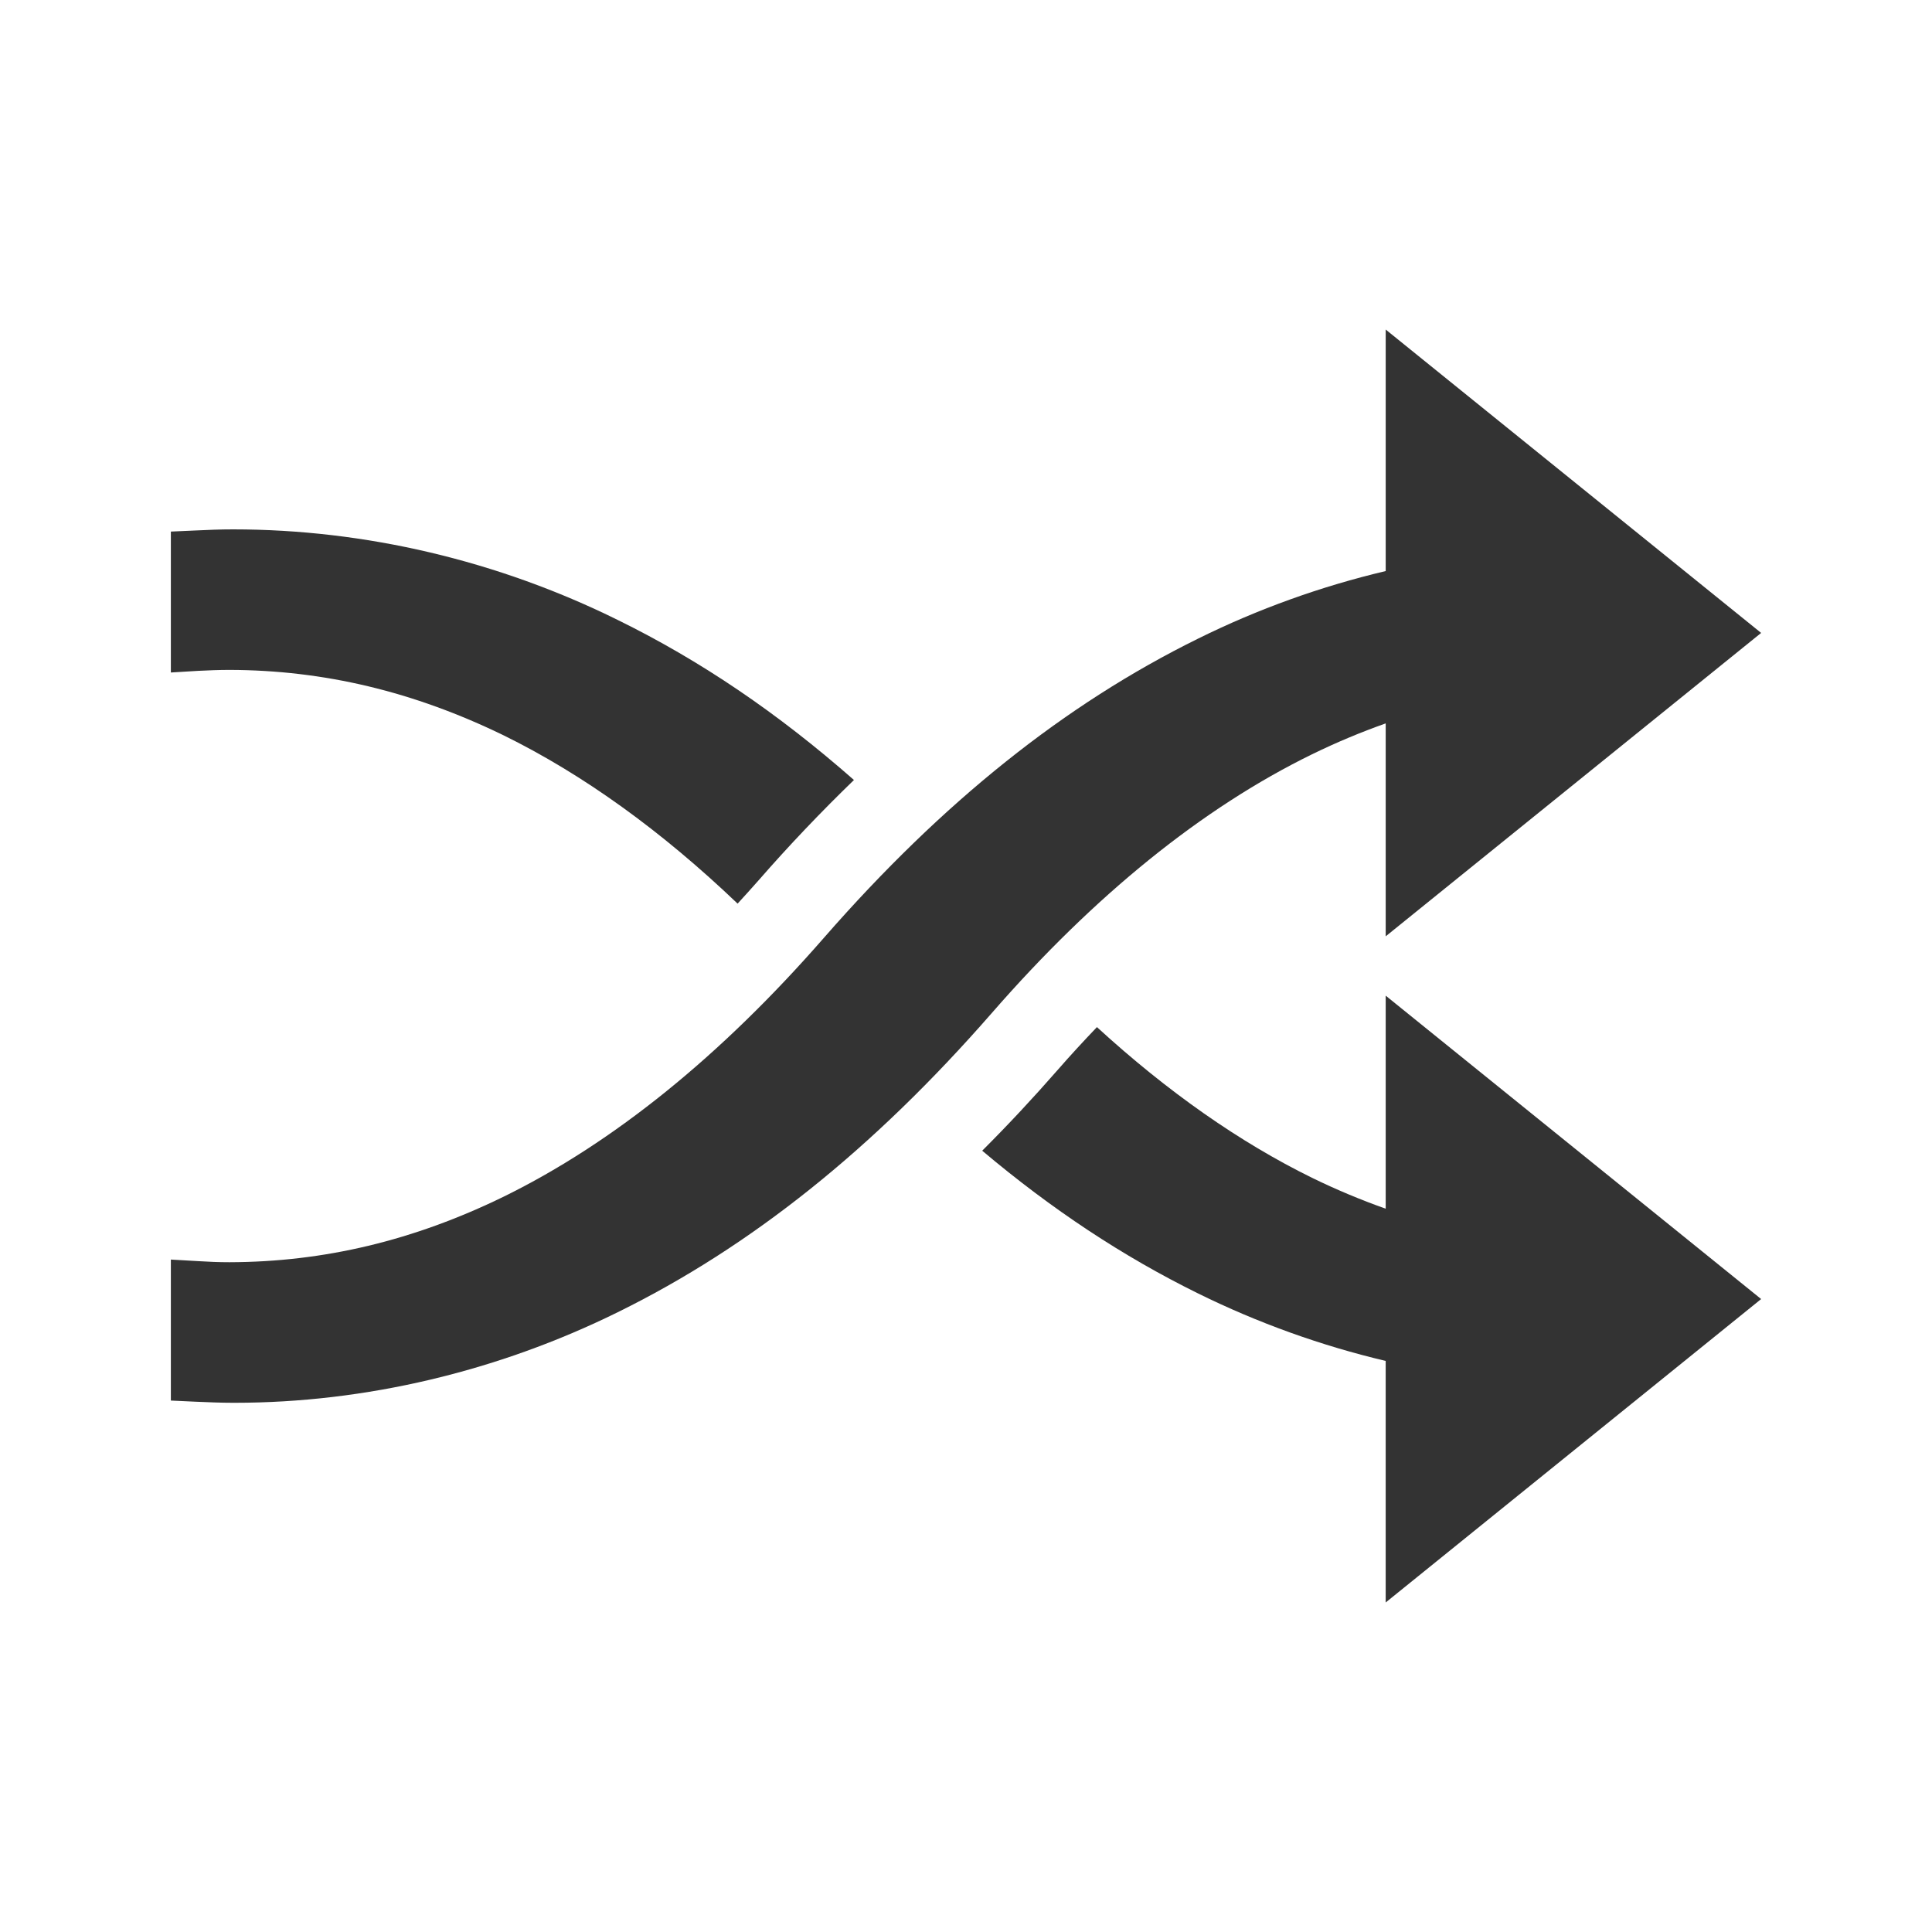
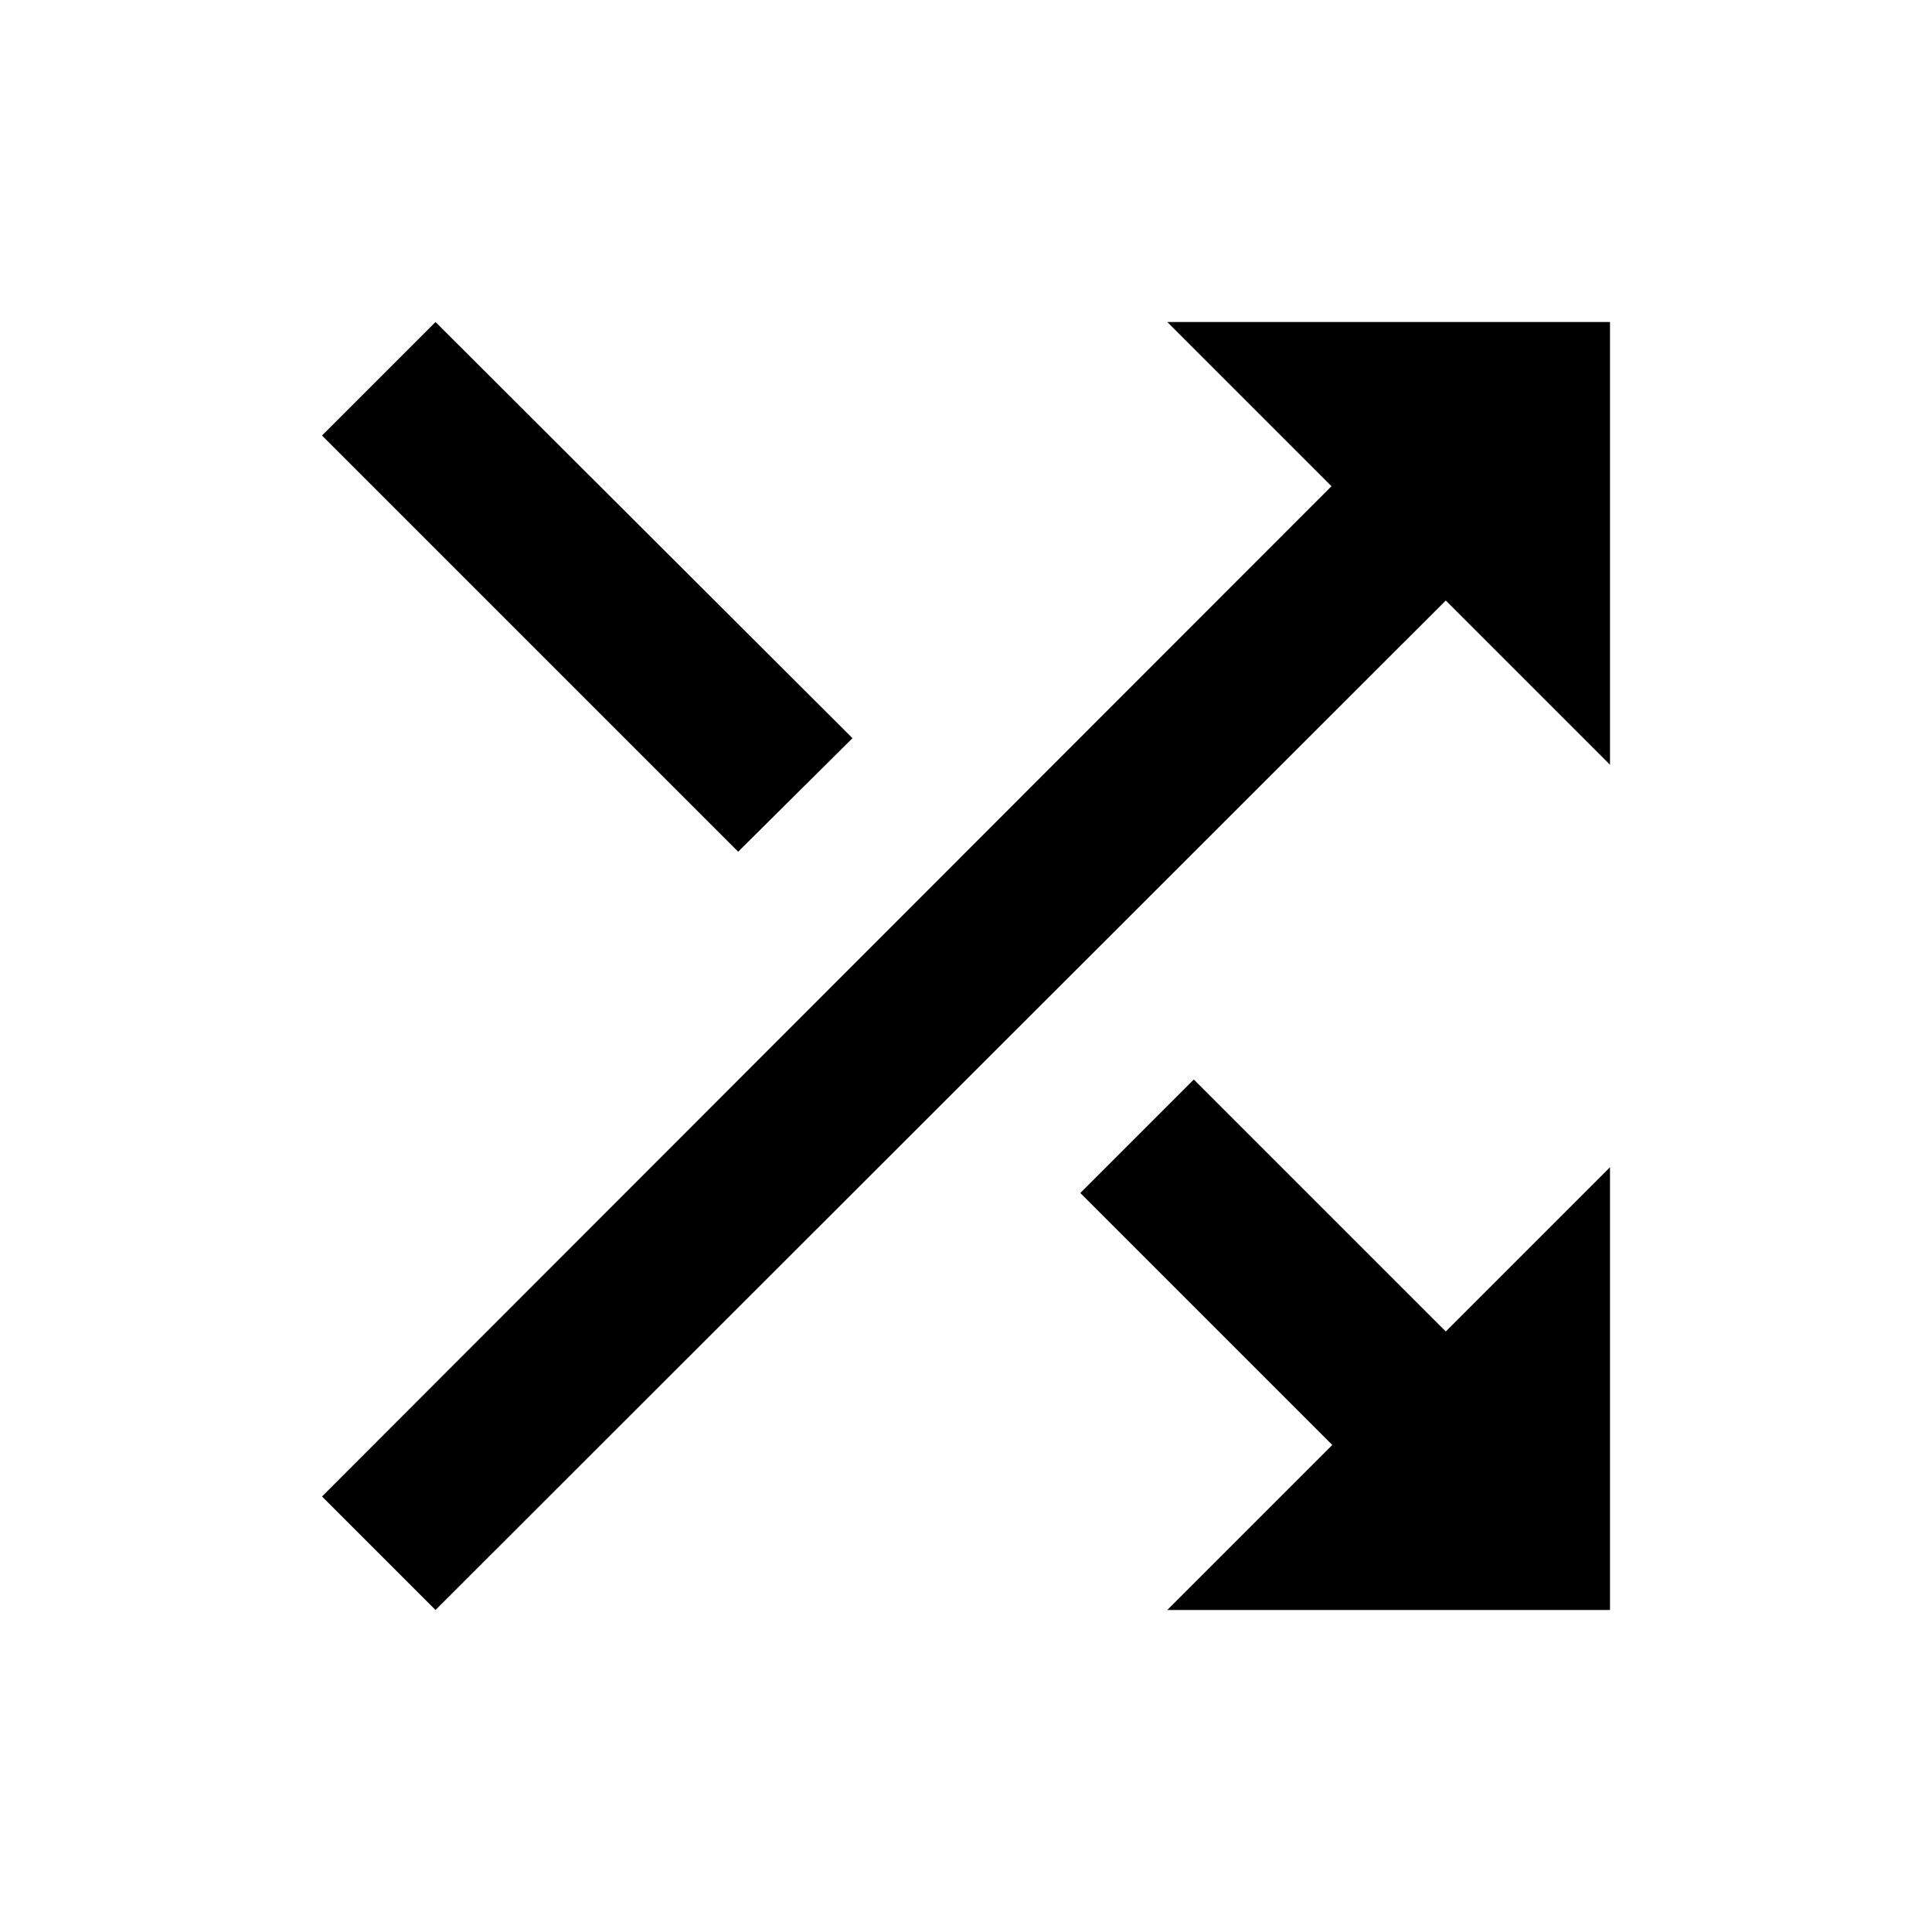
- <svg xmlns="http://www.w3.org/2000/svg" version="1.0" x="0px" y="0px" width="96px" height="96px" viewBox="0 0 96 96" enable-background="new 0 0 96 96" xml:space="preserve">
-   <g id="_x39__av_shuffle">
-     <g display="inline">
-       <path fill="#333333" d="M11.4,33.287c4.7,0.011,9.164,1.079,13.641,3.26c3.926,1.931,7.828,4.739,11.61,8.354    c0.35-0.38,0.697-0.768,1.043-1.158c1.493-1.712,3.084-3.385,4.738-4.985c-3.791-3.334-7.635-5.938-11.734-7.951    c-5.963-2.947-12.55-4.503-19.117-4.503c-0.634,0-1.256,0.025-1.865,0.055L8.49,26.414v7.002l1.354-0.082    C10.362,33.309,10.878,33.287,11.4,33.287z" />
-       <path fill="#333333" d="M65.191,37.482c1.225-0.598,2.444-1.105,3.664-1.537v10.58L87.51,31.45L68.855,16.375v12    c-3.205,0.758-6.343,1.883-9.323,3.358c-6.622,3.263-12.696,8.119-18.578,14.85c-5.119,5.87-10.473,10.201-15.916,12.873    c-4.474,2.185-8.938,3.252-13.64,3.263c-0.521,0-1.04-0.021-1.556-0.054L8.49,62.587v7.006l1.224,0.057    c0.611,0.025,1.233,0.054,1.867,0.054h0.068c6.488,0,13.074-1.555,19.049-4.502c6.617-3.256,12.69-8.113,18.572-14.851    C54.382,44.481,59.74,40.15,65.191,37.482z" />
-       <path fill="#333333" d="M68.855,60.06c-1.221-0.433-2.44-0.939-3.666-1.538c-3.588-1.763-7.18-4.277-10.683-7.486    c-0.659,0.691-1.319,1.404-1.975,2.156c-1.183,1.354-2.431,2.693-3.726,3.986c3.473,2.926,6.99,5.251,10.726,7.092    c2.982,1.471,6.12,2.596,9.323,3.354v12.002L87.51,64.549L68.855,49.474V60.06z" />
-     </g>
-   </g>
+ <svg xmlns="http://www.w3.org/2000/svg" width="24" height="24" viewBox="0 0 24 24">
+   <path d="M0 0h24v24H0z" fill="none" />
+   <path d="M10.59 9.17L5.41 4 4 5.41l5.17 5.17 1.42-1.41zM14.5 4l2.04 2.04L4 18.59 5.41 20 17.96 7.46 20 9.5V4h-5.5zm.33 9.41l-1.41 1.41 3.13 3.13L14.5 20H20v-5.5l-2.04 2.04-3.13-3.13z" />
</svg>
